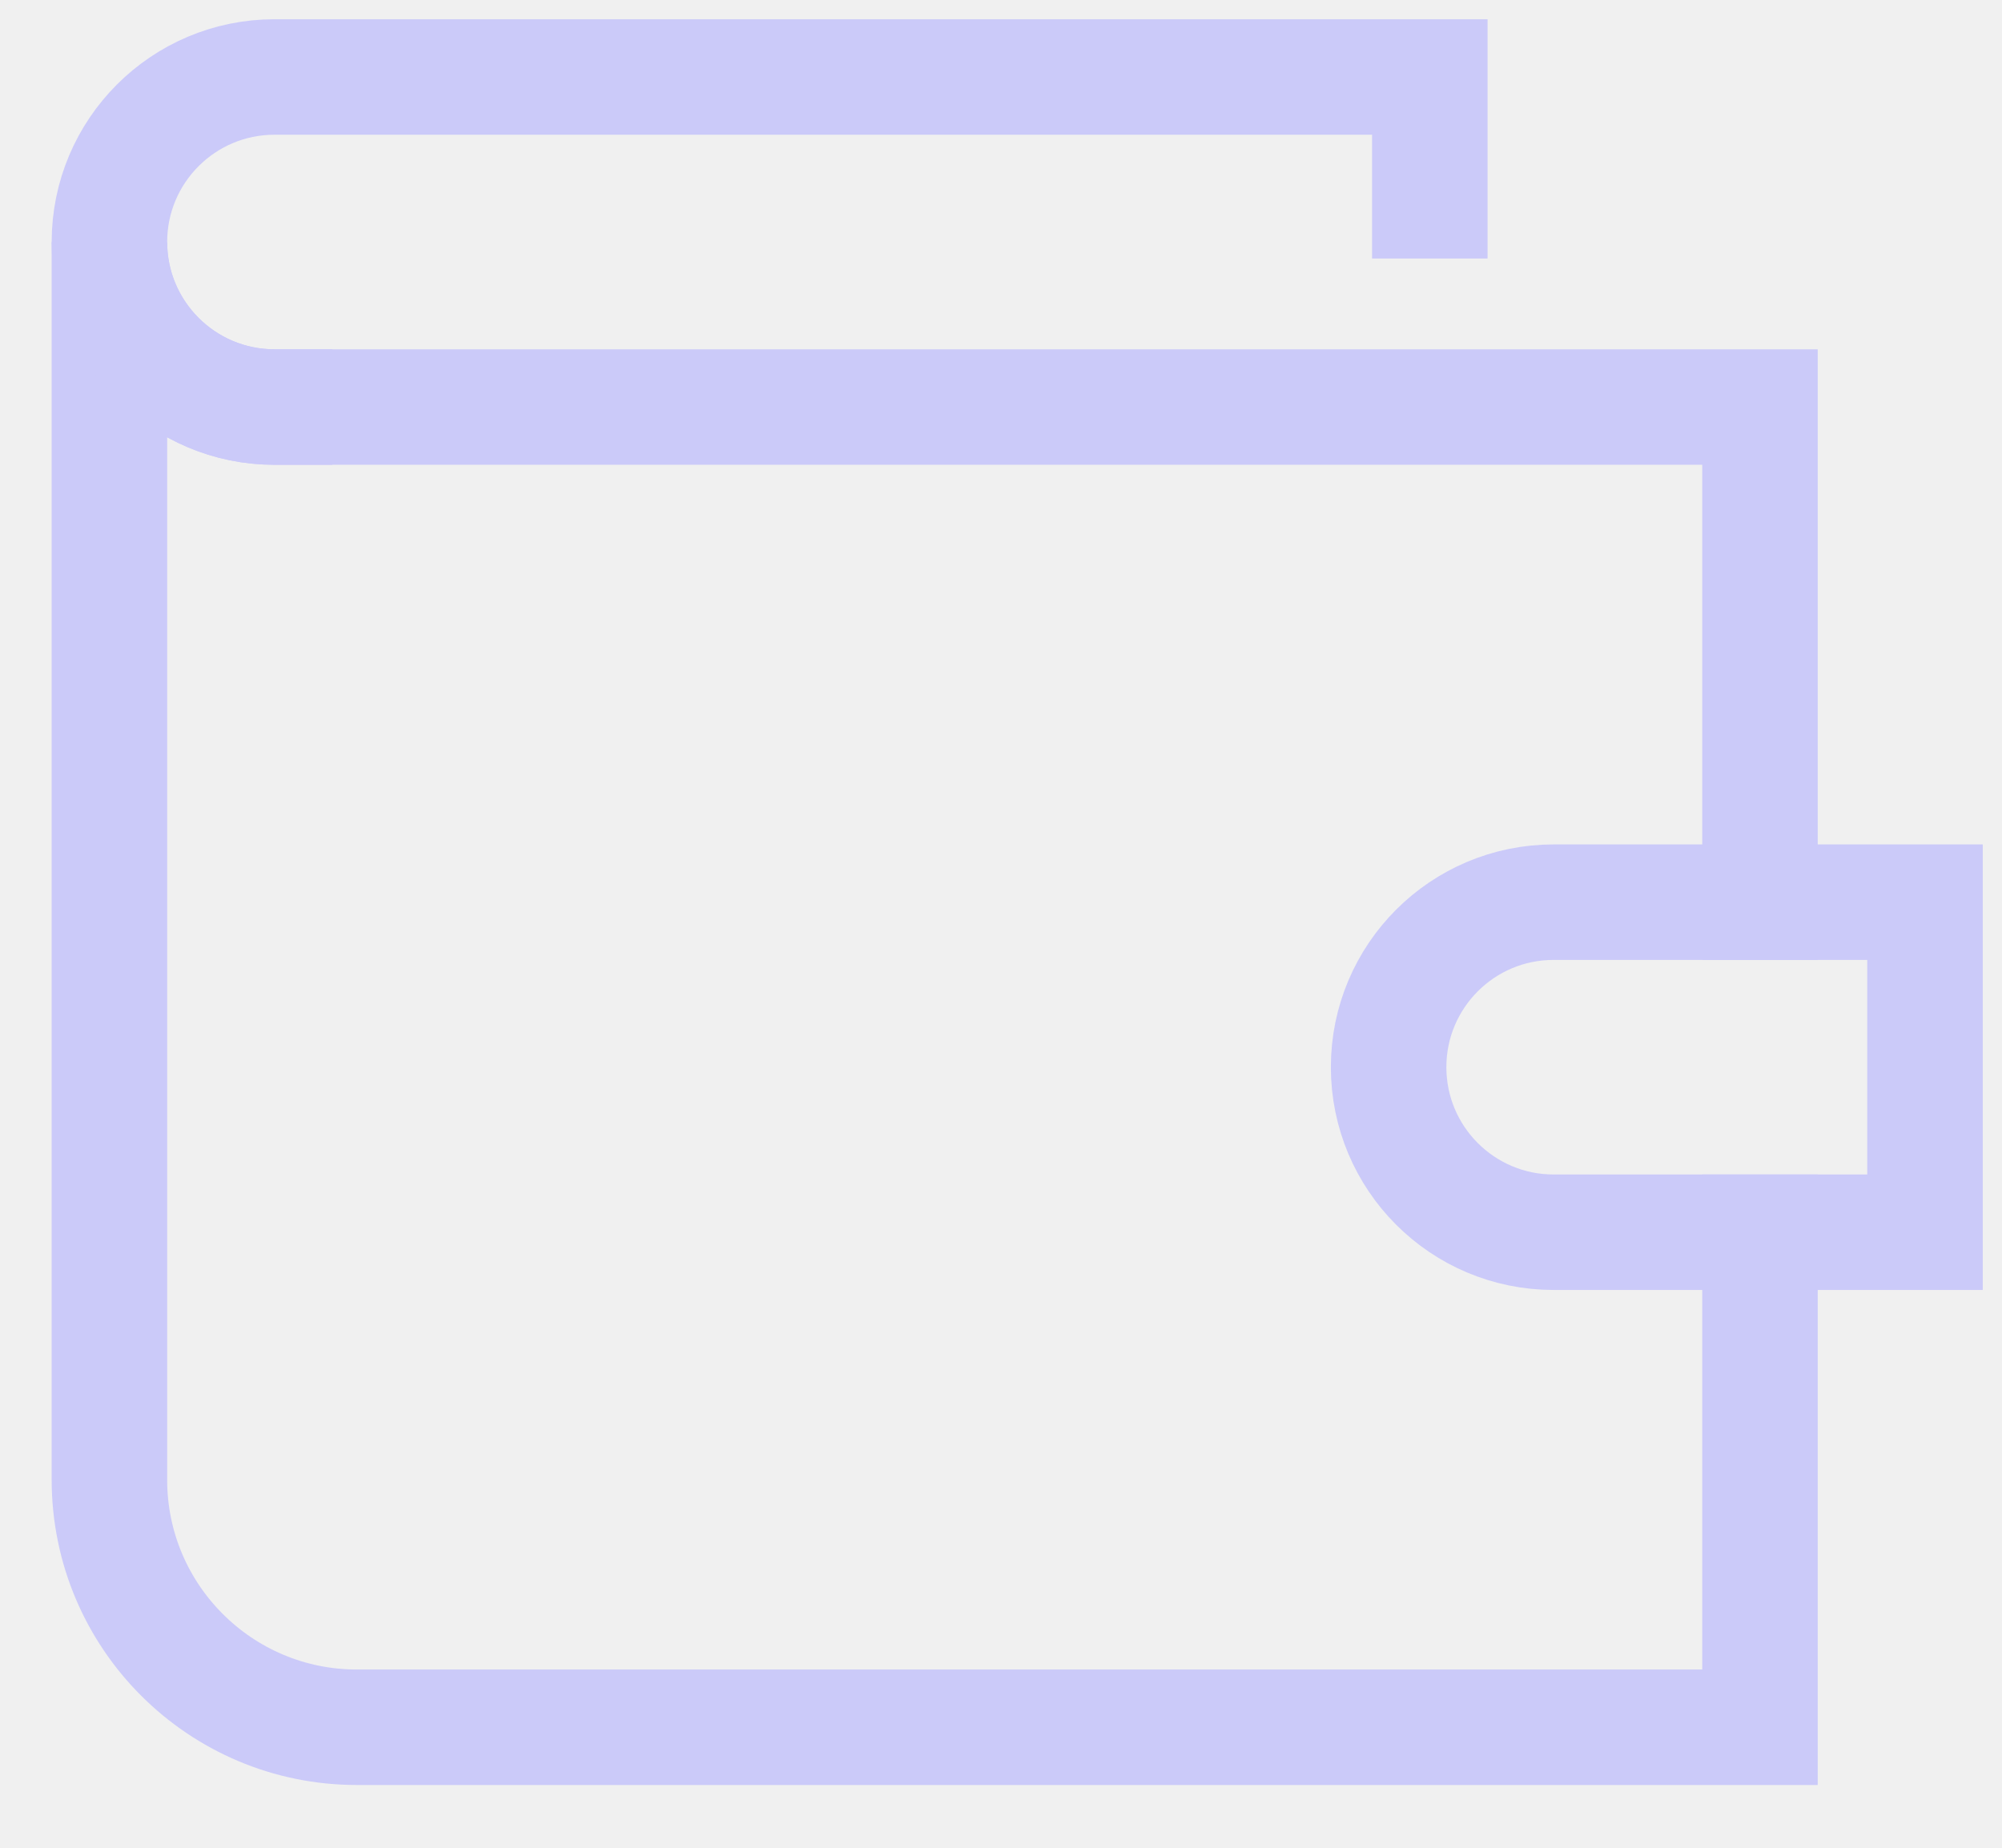
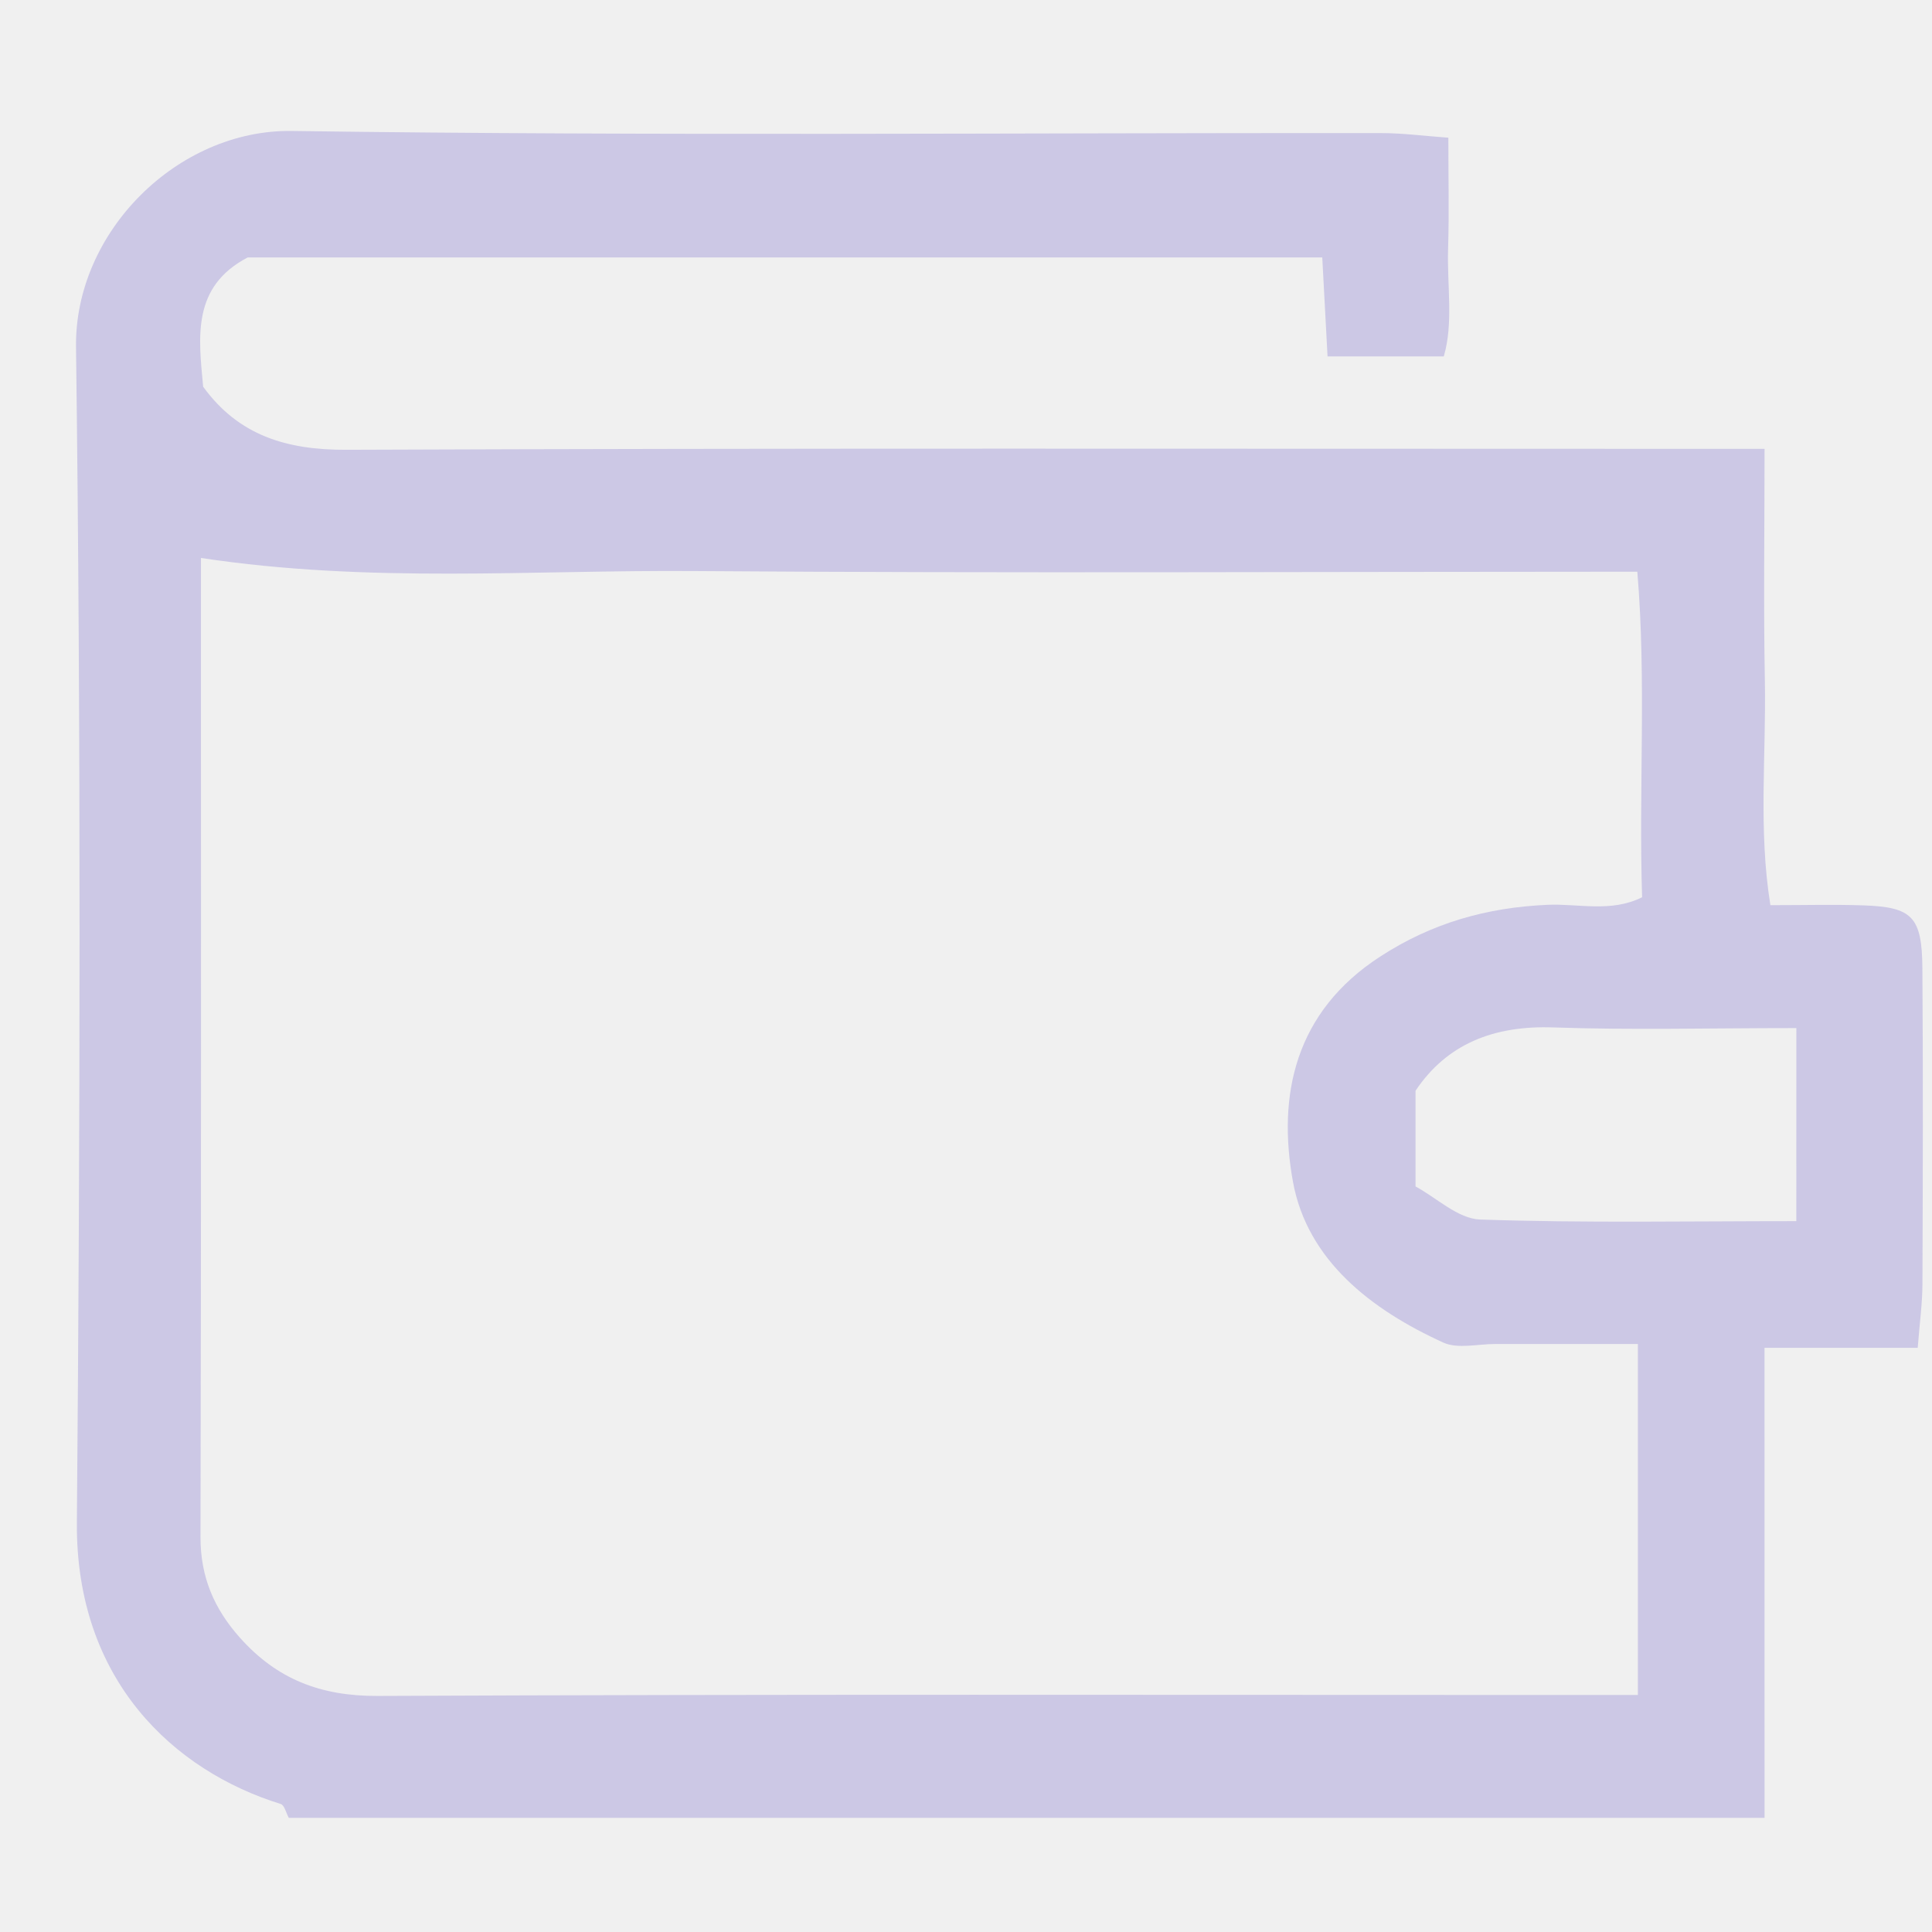
- <svg xmlns="http://www.w3.org/2000/svg" width="26" height="24" viewBox="0 0 26 24" fill="none">
-   <path d="M22.857 11.717V5.287H3.565C2.381 5.287 1.421 4.327 1.421 3.144V19.22C1.421 20.996 2.86 22.435 4.636 22.435H22.857V16.005" stroke="#CBCAF9" stroke-width="1.5" stroke-miterlimit="10" stroke-linecap="square" />
-   <path d="M18.569 2.608V1H3.565C2.381 1 1.421 1.96 1.421 3.144C1.421 4.327 2.381 5.287 3.565 5.287" stroke="#CBCAF9" stroke-width="1.5" stroke-miterlimit="10" stroke-linecap="square" />
-   <path d="M25 16.005H20.177C18.993 16.005 18.034 15.045 18.034 13.861C18.034 12.678 18.993 11.718 20.177 11.718H25V16.005Z" stroke="#CBCAF9" stroke-width="1.5" stroke-miterlimit="10" stroke-linecap="square" />
+ <svg xmlns="http://www.w3.org/2000/svg" version="1.1" id="Layer_1" x="0px" y="0px" viewBox="0 0 384 384" style="enable-background:new 0 0 384 384;" xml:space="preserve">
+   <style type="text/css">
+ 	.st0{fill:#FFFFFF;}
+ 	.st1{fill:#39BEEB;}
+ 	.st2{fill:none;stroke:#FFFFFF;stroke-width:1.5;stroke-linecap:square;stroke-miterlimit:10;}
+ 	.st3{fill:#39BEEB;stroke:#39BEEB;stroke-width:1.5;stroke-linecap:square;stroke-miterlimit:10;}
+ 	.st4{fill:#CCC8E5;}
+ </style>
+   <g>
+     <path class="st4" d="M350.72,361.31c-97.77,0-195.54,0-293.32,0c-0.53-0.95-0.86-2.52-1.6-2.75   c-21.24-6.59-40.78-24.59-40.52-55.98c0.65-77.87,0.83-155.76-0.17-233.62c-0.29-22.87,20.2-43.25,42.89-42.93   c72.12,1.02,144.26,0.36,216.4,0.42c4.42,0,8.84,0.59,13.47,0.92c0,8.11,0.17,15.08-0.05,22.03c-0.23,7.34,1.1,14.83-0.86,21.44   c-8.42,0-15.73,0-23.1,0c-0.38-7.09-0.71-13.26-1.05-19.67c-71.99,0-142.88,0-213.58,0C38.1,56.99,39.46,67,40.38,76.87   c7.06,9.69,16.55,12.57,28.44,12.53c87.84-0.35,175.68-0.19,263.52-0.19c5.71,0,11.41,0,18.38,0c0,16.05-0.22,31.02,0.06,45.98   c0.28,14.85-1.32,29.8,1.1,44.72c6.84,0,12.66-0.16,18.47,0.04c9.75,0.33,11.67,2.25,11.74,12.59c0.15,20.92,0.09,41.84,0.01,62.76   c-0.02,3.85-0.56,7.69-0.94,12.59c-10.71,0-20.37,0-30.45,0C350.72,299.79,350.72,330.55,350.72,361.31z M39.94,110.9   c0,65.71,0.07,130.14-0.09,194.57c-0.02,7.95,2.7,14.28,7.85,20.05c7.32,8.21,16.01,11.61,27.3,11.56   c79.04-0.36,158.09-0.19,237.13-0.19c4.46,0,8.92,0,13.41,0c0-24.03,0-46.42,0-69.76c-9.9,0-19.11,0.01-28.31,0   c-3.49-0.01-7.48,1.03-10.38-0.29c-14.27-6.5-27.01-16.32-29.86-31.93c-3.14-17.22,0.38-33.8,17.34-44.79   c10.34-6.71,21.2-9.74,33.22-10.28c6.15-0.28,12.6,1.59,18.83-1.5c-0.69-21.77,0.87-43.05-0.95-64.71   c-63.25,0-125.4,0.33-187.55-0.13C105.78,113.26,73.55,115.98,39.94,110.9z M357.04,204.34c-17.09,0-32.72,0.41-48.31-0.13   c-11.87-0.42-21.16,3.3-27.38,12.58c0,6.39,0,12.1,0,19.03c4.17,2.24,8.44,6.42,12.84,6.57c20.71,0.71,41.47,0.32,62.84,0.32   C357.04,229.72,357.04,217.81,357.04,204.34z" />
+   </g>
</svg>
